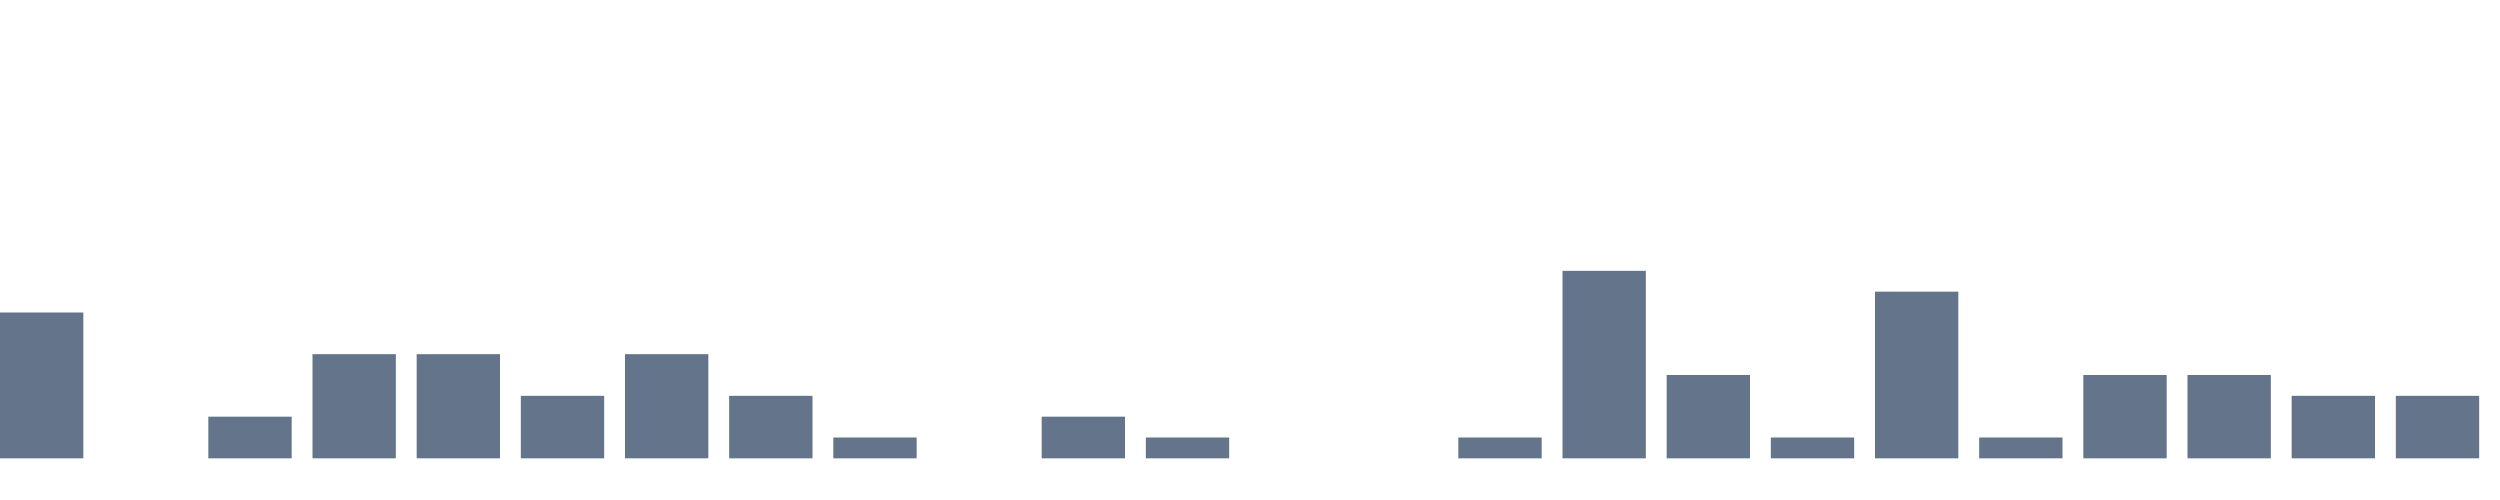
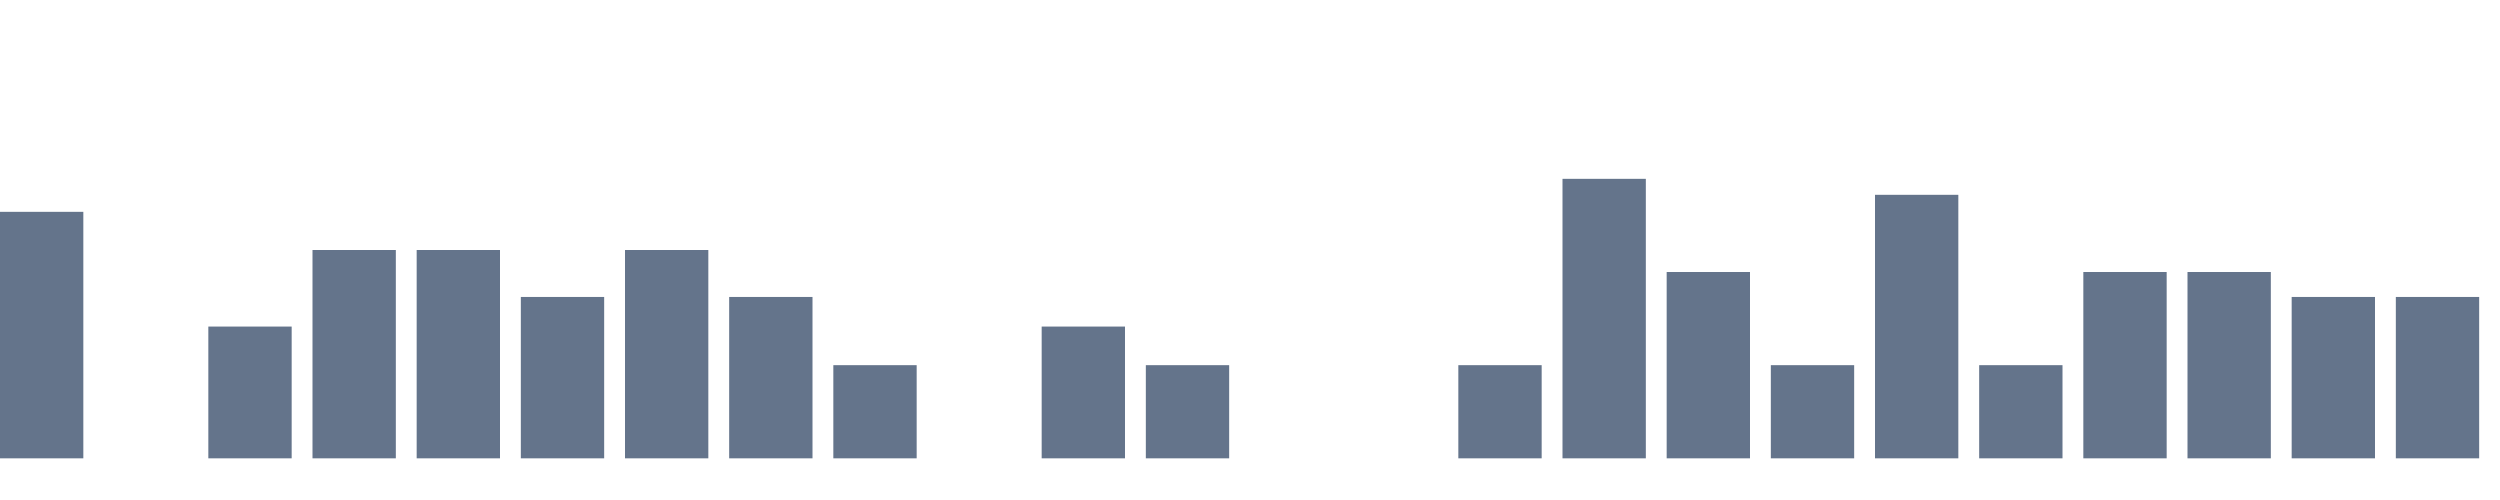
<svg xmlns="http://www.w3.org/2000/svg" width="120" height="24" viewBox="0 0 120 24" role="img" aria-labelledby="title desc">
-   <rect x="0" y="15.000" width="4" height="7.000" fill="#64748b" />
+   <rect x="0" y="10.168" width="4" height="11.832" fill="#64748b" />
  <rect x="5" y="22.000" width="4" height="0.000" fill="#64748b" />
-   <rect x="10" y="20.000" width="4" height="2.000" fill="#64748b" />
-   <rect x="15" y="17.000" width="4" height="5.000" fill="#64748b" />
-   <rect x="20" y="17.000" width="4" height="5.000" fill="#64748b" />
-   <rect x="25" y="19.000" width="4" height="3.000" fill="#64748b" />
-   <rect x="30" y="17.000" width="4" height="5.000" fill="#64748b" />
-   <rect x="35" y="19.000" width="4" height="3.000" fill="#64748b" />
-   <rect x="40" y="21.000" width="4" height="1.000" fill="#64748b" />
+   <rect x="10" y="15.675" width="4" height="6.325" fill="#64748b" />
+   <rect x="15" y="12.000" width="4" height="10.000" fill="#64748b" />
+   <rect x="20" y="12.000" width="4" height="10.000" fill="#64748b" />
+   <rect x="25" y="14.254" width="4" height="7.746" fill="#64748b" />
+   <rect x="30" y="12.000" width="4" height="10.000" fill="#64748b" />
+   <rect x="35" y="14.254" width="4" height="7.746" fill="#64748b" />
+   <rect x="40" y="17.528" width="4" height="4.472" fill="#64748b" />
  <rect x="45" y="22.000" width="4" height="0.000" fill="#64748b" />
-   <rect x="50" y="20.000" width="4" height="2.000" fill="#64748b" />
-   <rect x="55" y="21.000" width="4" height="1.000" fill="#64748b" />
+   <rect x="50" y="15.675" width="4" height="6.325" fill="#64748b" />
+   <rect x="55" y="17.528" width="4" height="4.472" fill="#64748b" />
  <rect x="60" y="22.000" width="4" height="0.000" fill="#64748b" />
  <rect x="65" y="22.000" width="4" height="0.000" fill="#64748b" />
-   <rect x="70" y="21.000" width="4" height="1.000" fill="#64748b" />
-   <rect x="75" y="13.000" width="4" height="9.000" fill="#64748b" />
-   <rect x="80" y="18.000" width="4" height="4.000" fill="#64748b" />
-   <rect x="85" y="21.000" width="4" height="1.000" fill="#64748b" />
-   <rect x="90" y="14.000" width="4" height="8.000" fill="#64748b" />
-   <rect x="95" y="21.000" width="4" height="1.000" fill="#64748b" />
-   <rect x="100" y="18.000" width="4" height="4.000" fill="#64748b" />
-   <rect x="105" y="18.000" width="4" height="4.000" fill="#64748b" />
-   <rect x="110" y="19.000" width="4" height="3.000" fill="#64748b" />
-   <rect x="115" y="19.000" width="4" height="3.000" fill="#64748b" />
+   <rect x="70" y="17.528" width="4" height="4.472" fill="#64748b" />
+   <rect x="75" y="8.584" width="4" height="13.416" fill="#64748b" />
+   <rect x="80" y="13.056" width="4" height="8.944" fill="#64748b" />
+   <rect x="85" y="17.528" width="4" height="4.472" fill="#64748b" />
+   <rect x="90" y="9.351" width="4" height="12.649" fill="#64748b" />
+   <rect x="95" y="17.528" width="4" height="4.472" fill="#64748b" />
+   <rect x="100" y="13.056" width="4" height="8.944" fill="#64748b" />
+   <rect x="105" y="13.056" width="4" height="8.944" fill="#64748b" />
+   <rect x="110" y="14.254" width="4" height="7.746" fill="#64748b" />
+   <rect x="115" y="14.254" width="4" height="7.746" fill="#64748b" />
</svg>
